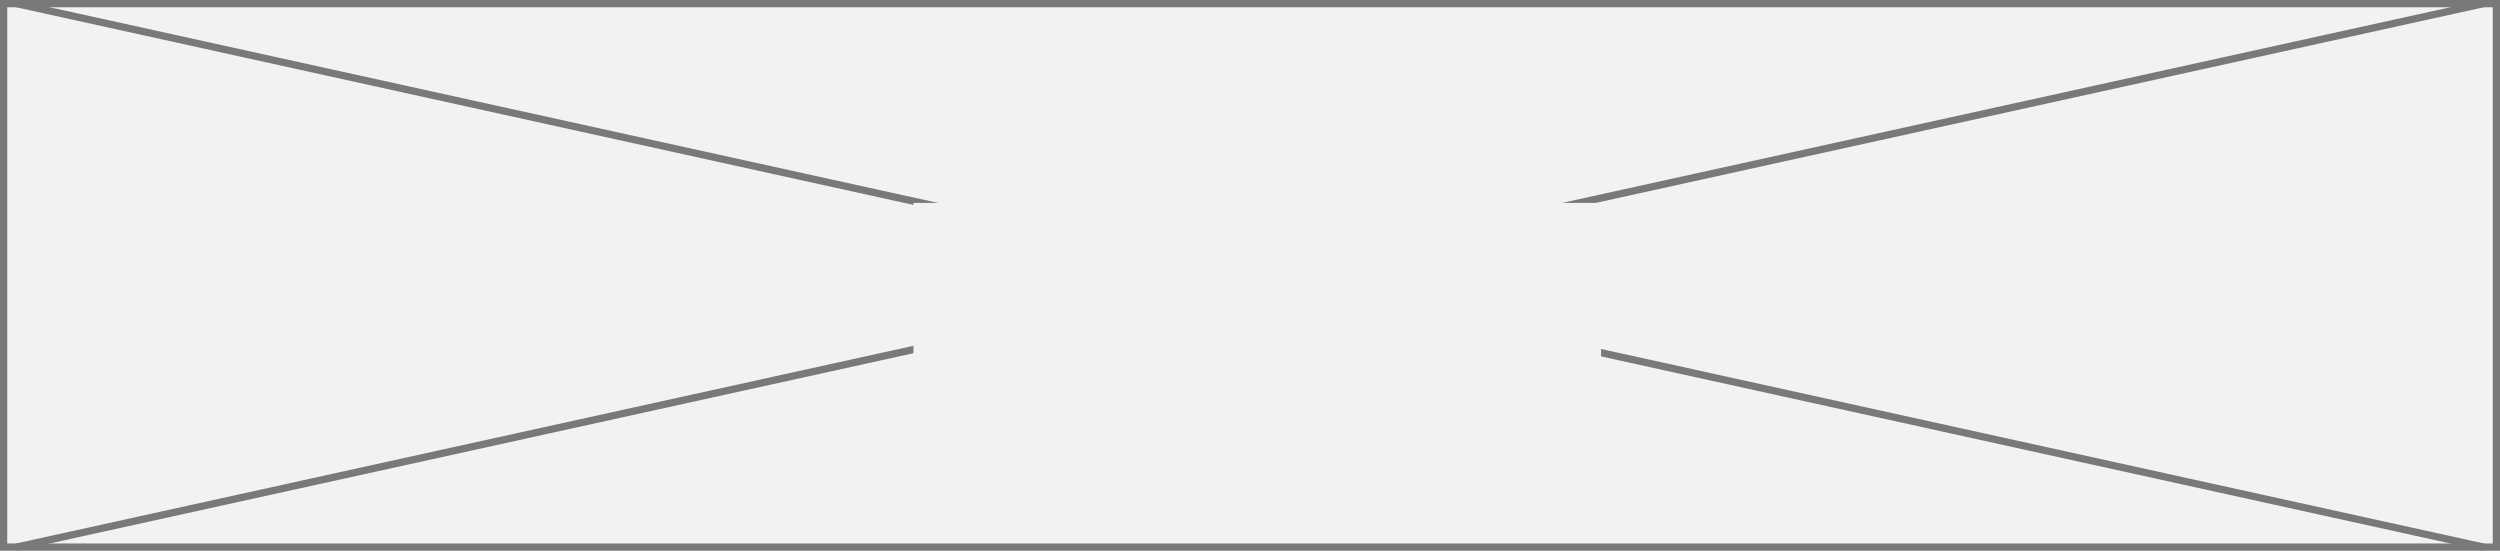
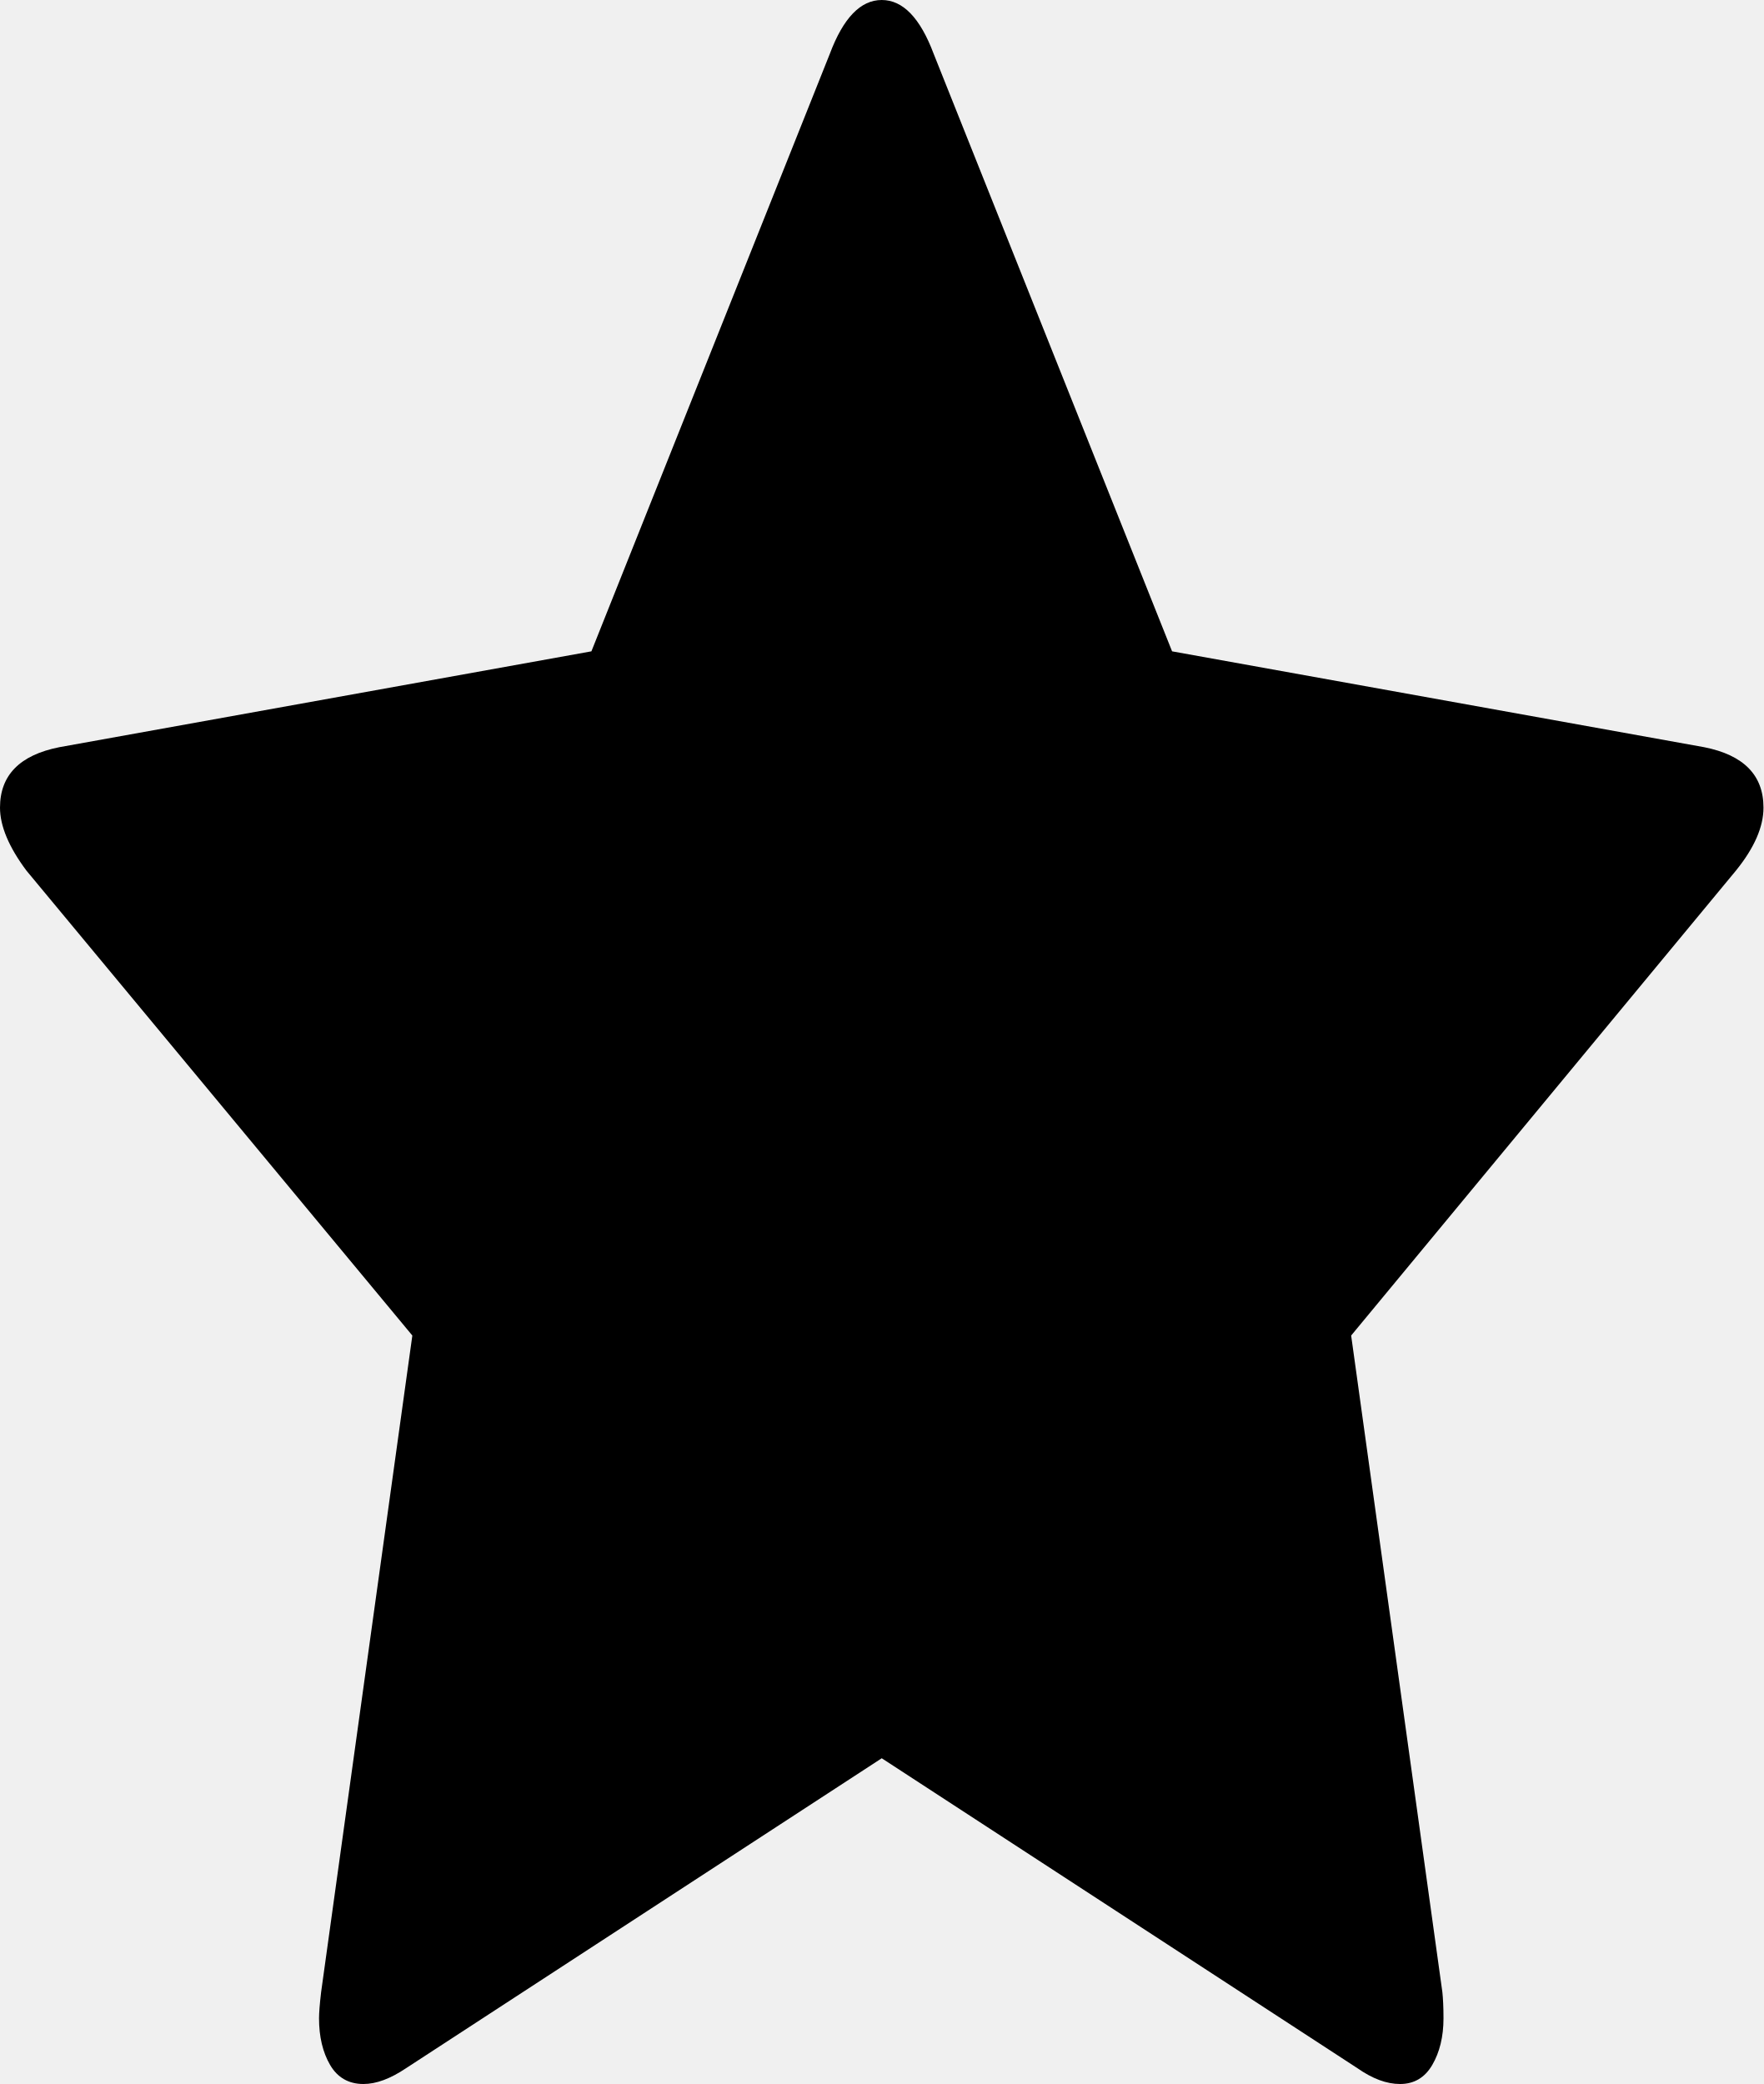
- <svg xmlns="http://www.w3.org/2000/svg" version="1.1" width="345px" height="76px">
-   <defs>
-     <mask fill="white" id="clip8">
-       <path d="M 996.05 113  L 1090.95 113  L 1090.95 135  L 996.05 135  Z M 870 85  L 1215 85  L 1215 161  L 870 161  Z " fill-rule="evenodd" />
-     </mask>
-   </defs>
-   <g transform="matrix(1 0 0 1 -870 -85 )">
-     <path d="M 870.5 85.5  L 1214.5 85.5  L 1214.5 160.5  L 870.5 160.5  L 870.5 85.5  Z " fill-rule="nonzero" fill="#f2f2f2" stroke="none" />
-     <path d="M 870.5 85.5  L 1214.5 85.5  L 1214.5 160.5  L 870.5 160.5  L 870.5 85.5  Z " stroke-width="1" stroke="#797979" fill="none" />
-     <path d="M 872.217 85.488  L 1212.783 160.512  M 1212.783 85.488  L 872.217 160.512  " stroke-width="1" stroke="#797979" fill="none" mask="url(#clip8)" />
+ <svg xmlns="http://www.w3.org/2000/svg" version="1.1" width="11px" height="13px">
+   <g transform="matrix(1 0 0 1 -128 -115 )">
+     <path d="M 10.63 4.661  C 10.877 4.71  11 4.836  11 5.038  C 11 5.158  10.943 5.289  10.828 5.431  L 8.428 8.331  L 8.997 12.427  C 9.001 12.465  9.004 12.519  9.004 12.59  C 9.004 12.705  8.98 12.802  8.934 12.881  C 8.888 12.96  8.821 13  8.733 13  C 8.649 13  8.561 12.967  8.468 12.902  L 5.5 10.968  L 2.532 12.902  C 2.435 12.967  2.347 13  2.267 13  C 2.175 13  2.105 12.96  2.059 12.881  C 2.013 12.802  1.99 12.705  1.99 12.59  C 1.99 12.558  1.994 12.503  2.003 12.427  L 2.572 8.331  L 0.165 5.431  C 0.055 5.284  0 5.152  0 5.038  C 0 4.836  0.123 4.71  0.37 4.661  L 3.689 4.063  L 5.176 0.336  C 5.26 0.112  5.368 0  5.5 0  C 5.632 0  5.74 0.112  5.824 0.336  L 7.311 4.063  L 10.63 4.661  Z " fill-rule="nonzero" fill="#000000" stroke="none" transform="matrix(1 0 0 1 128 115 )" />
  </g>
</svg>
